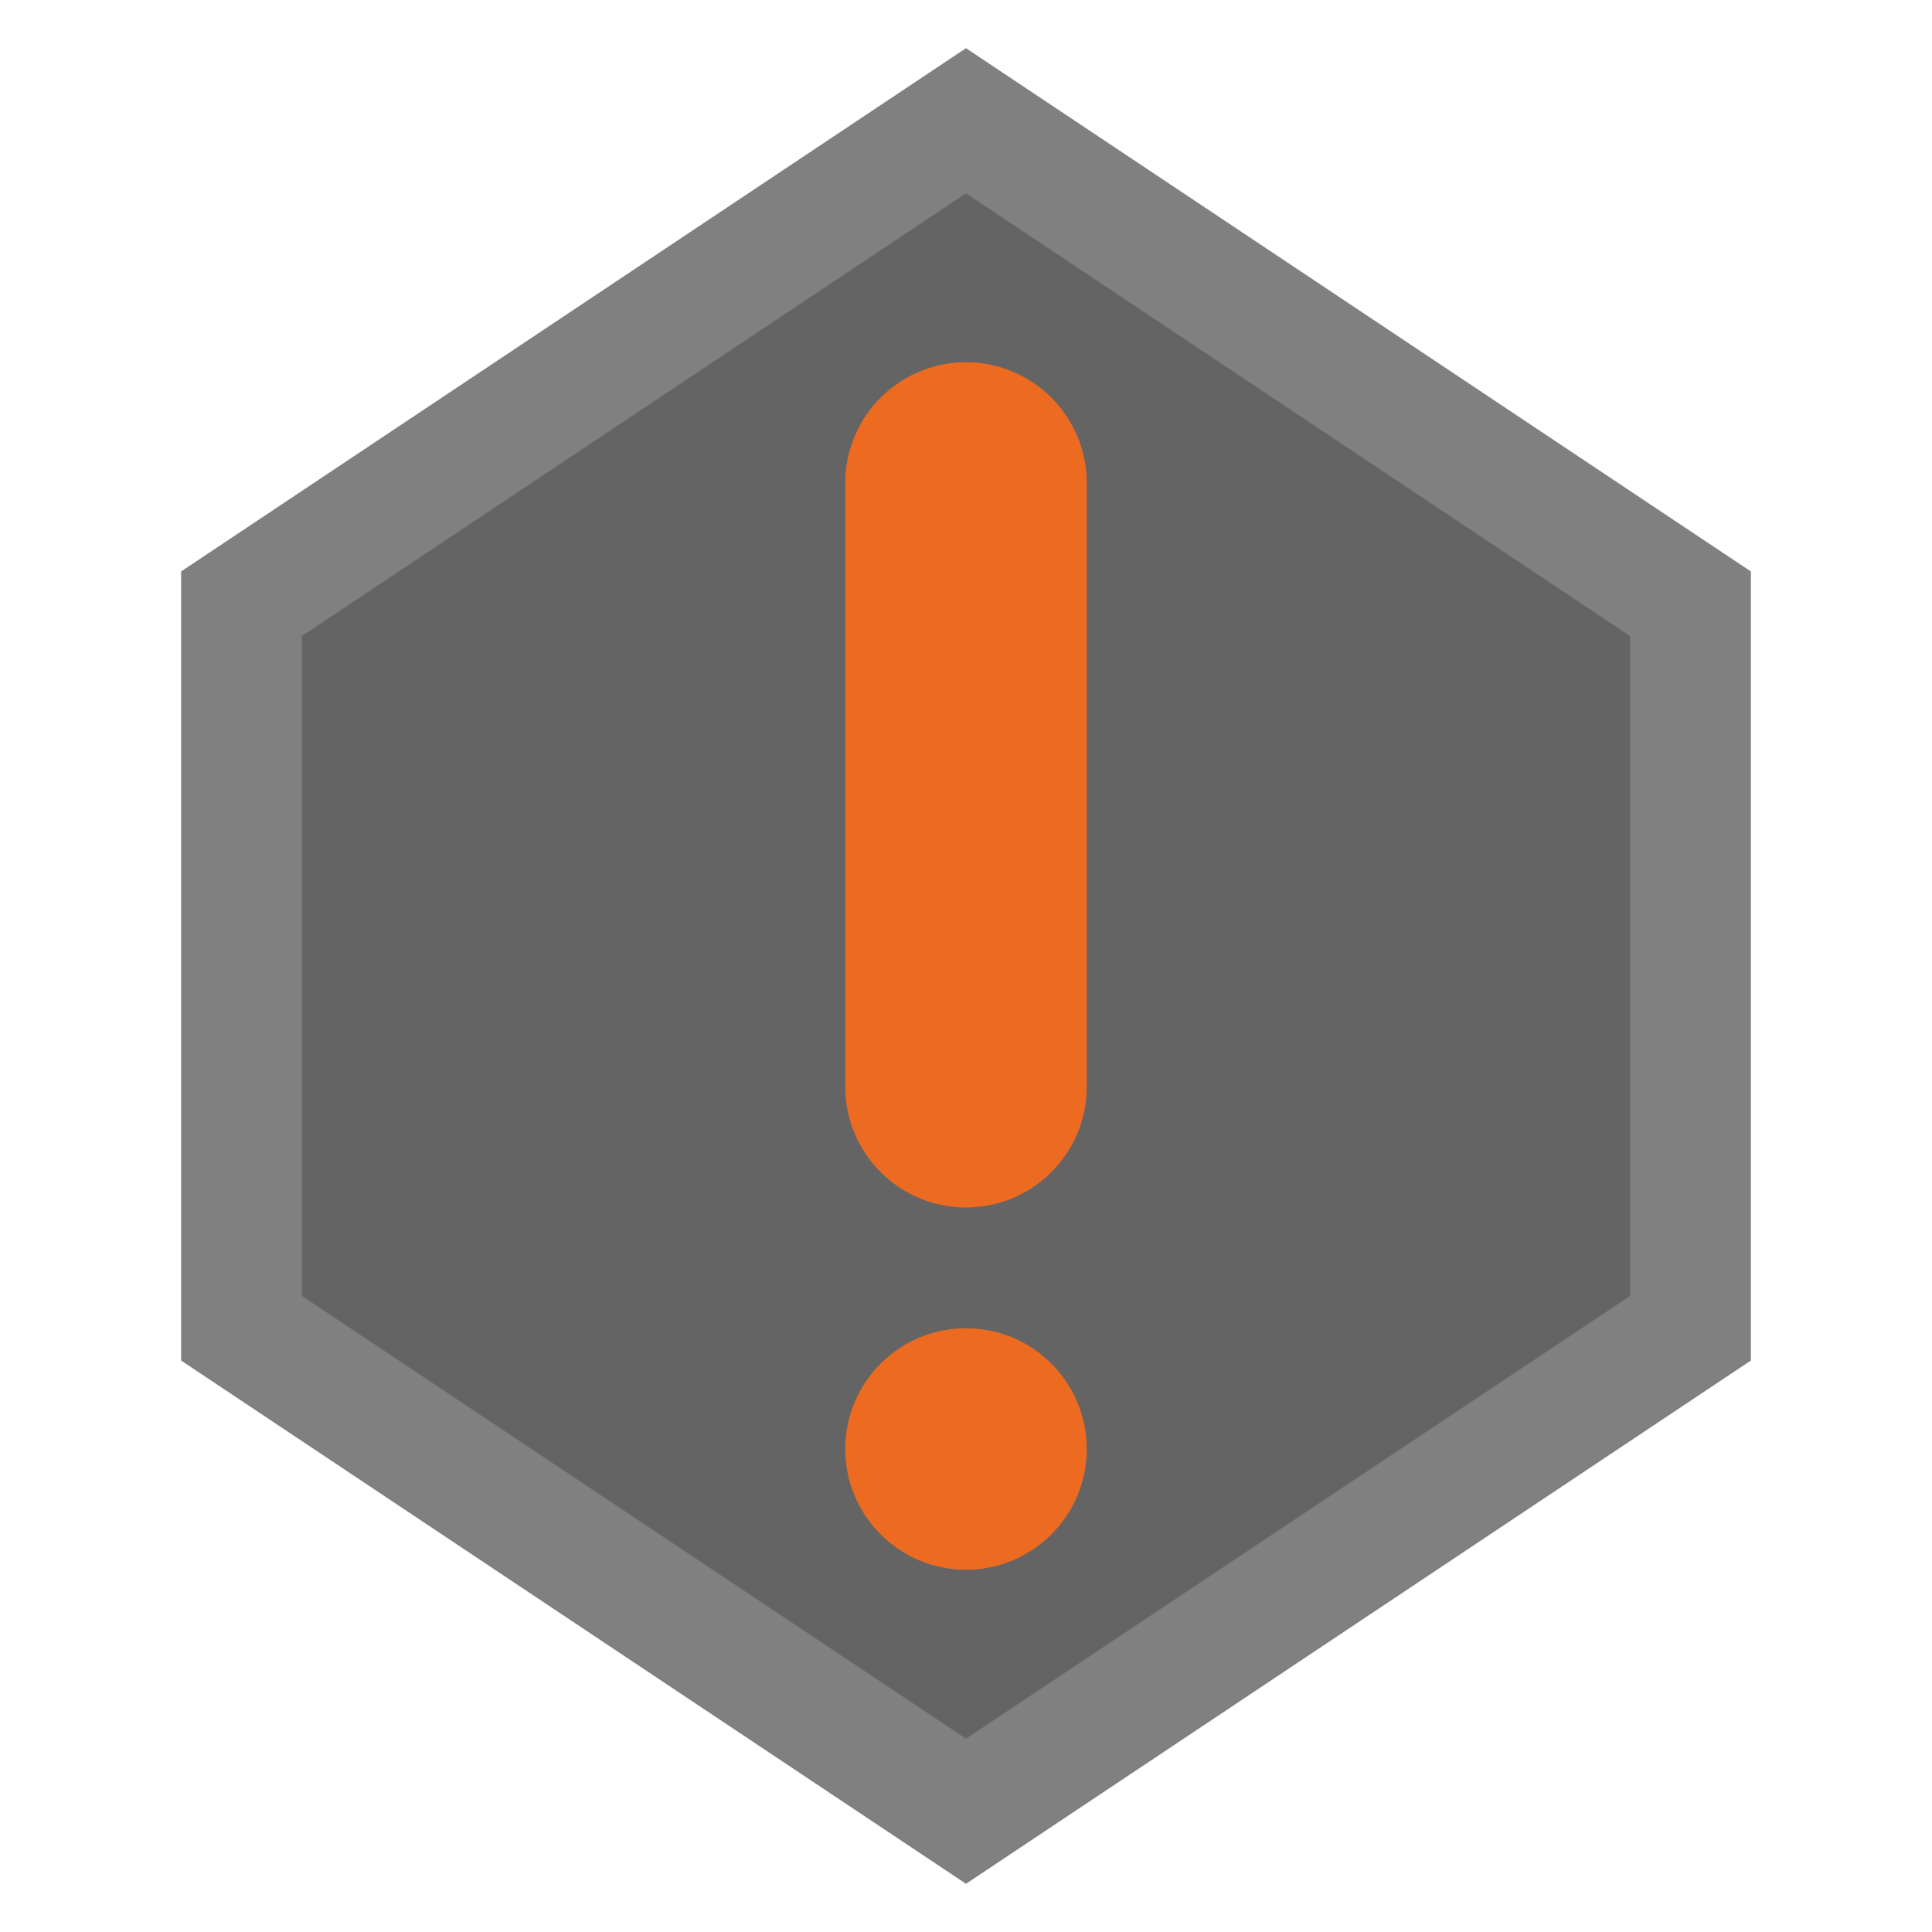
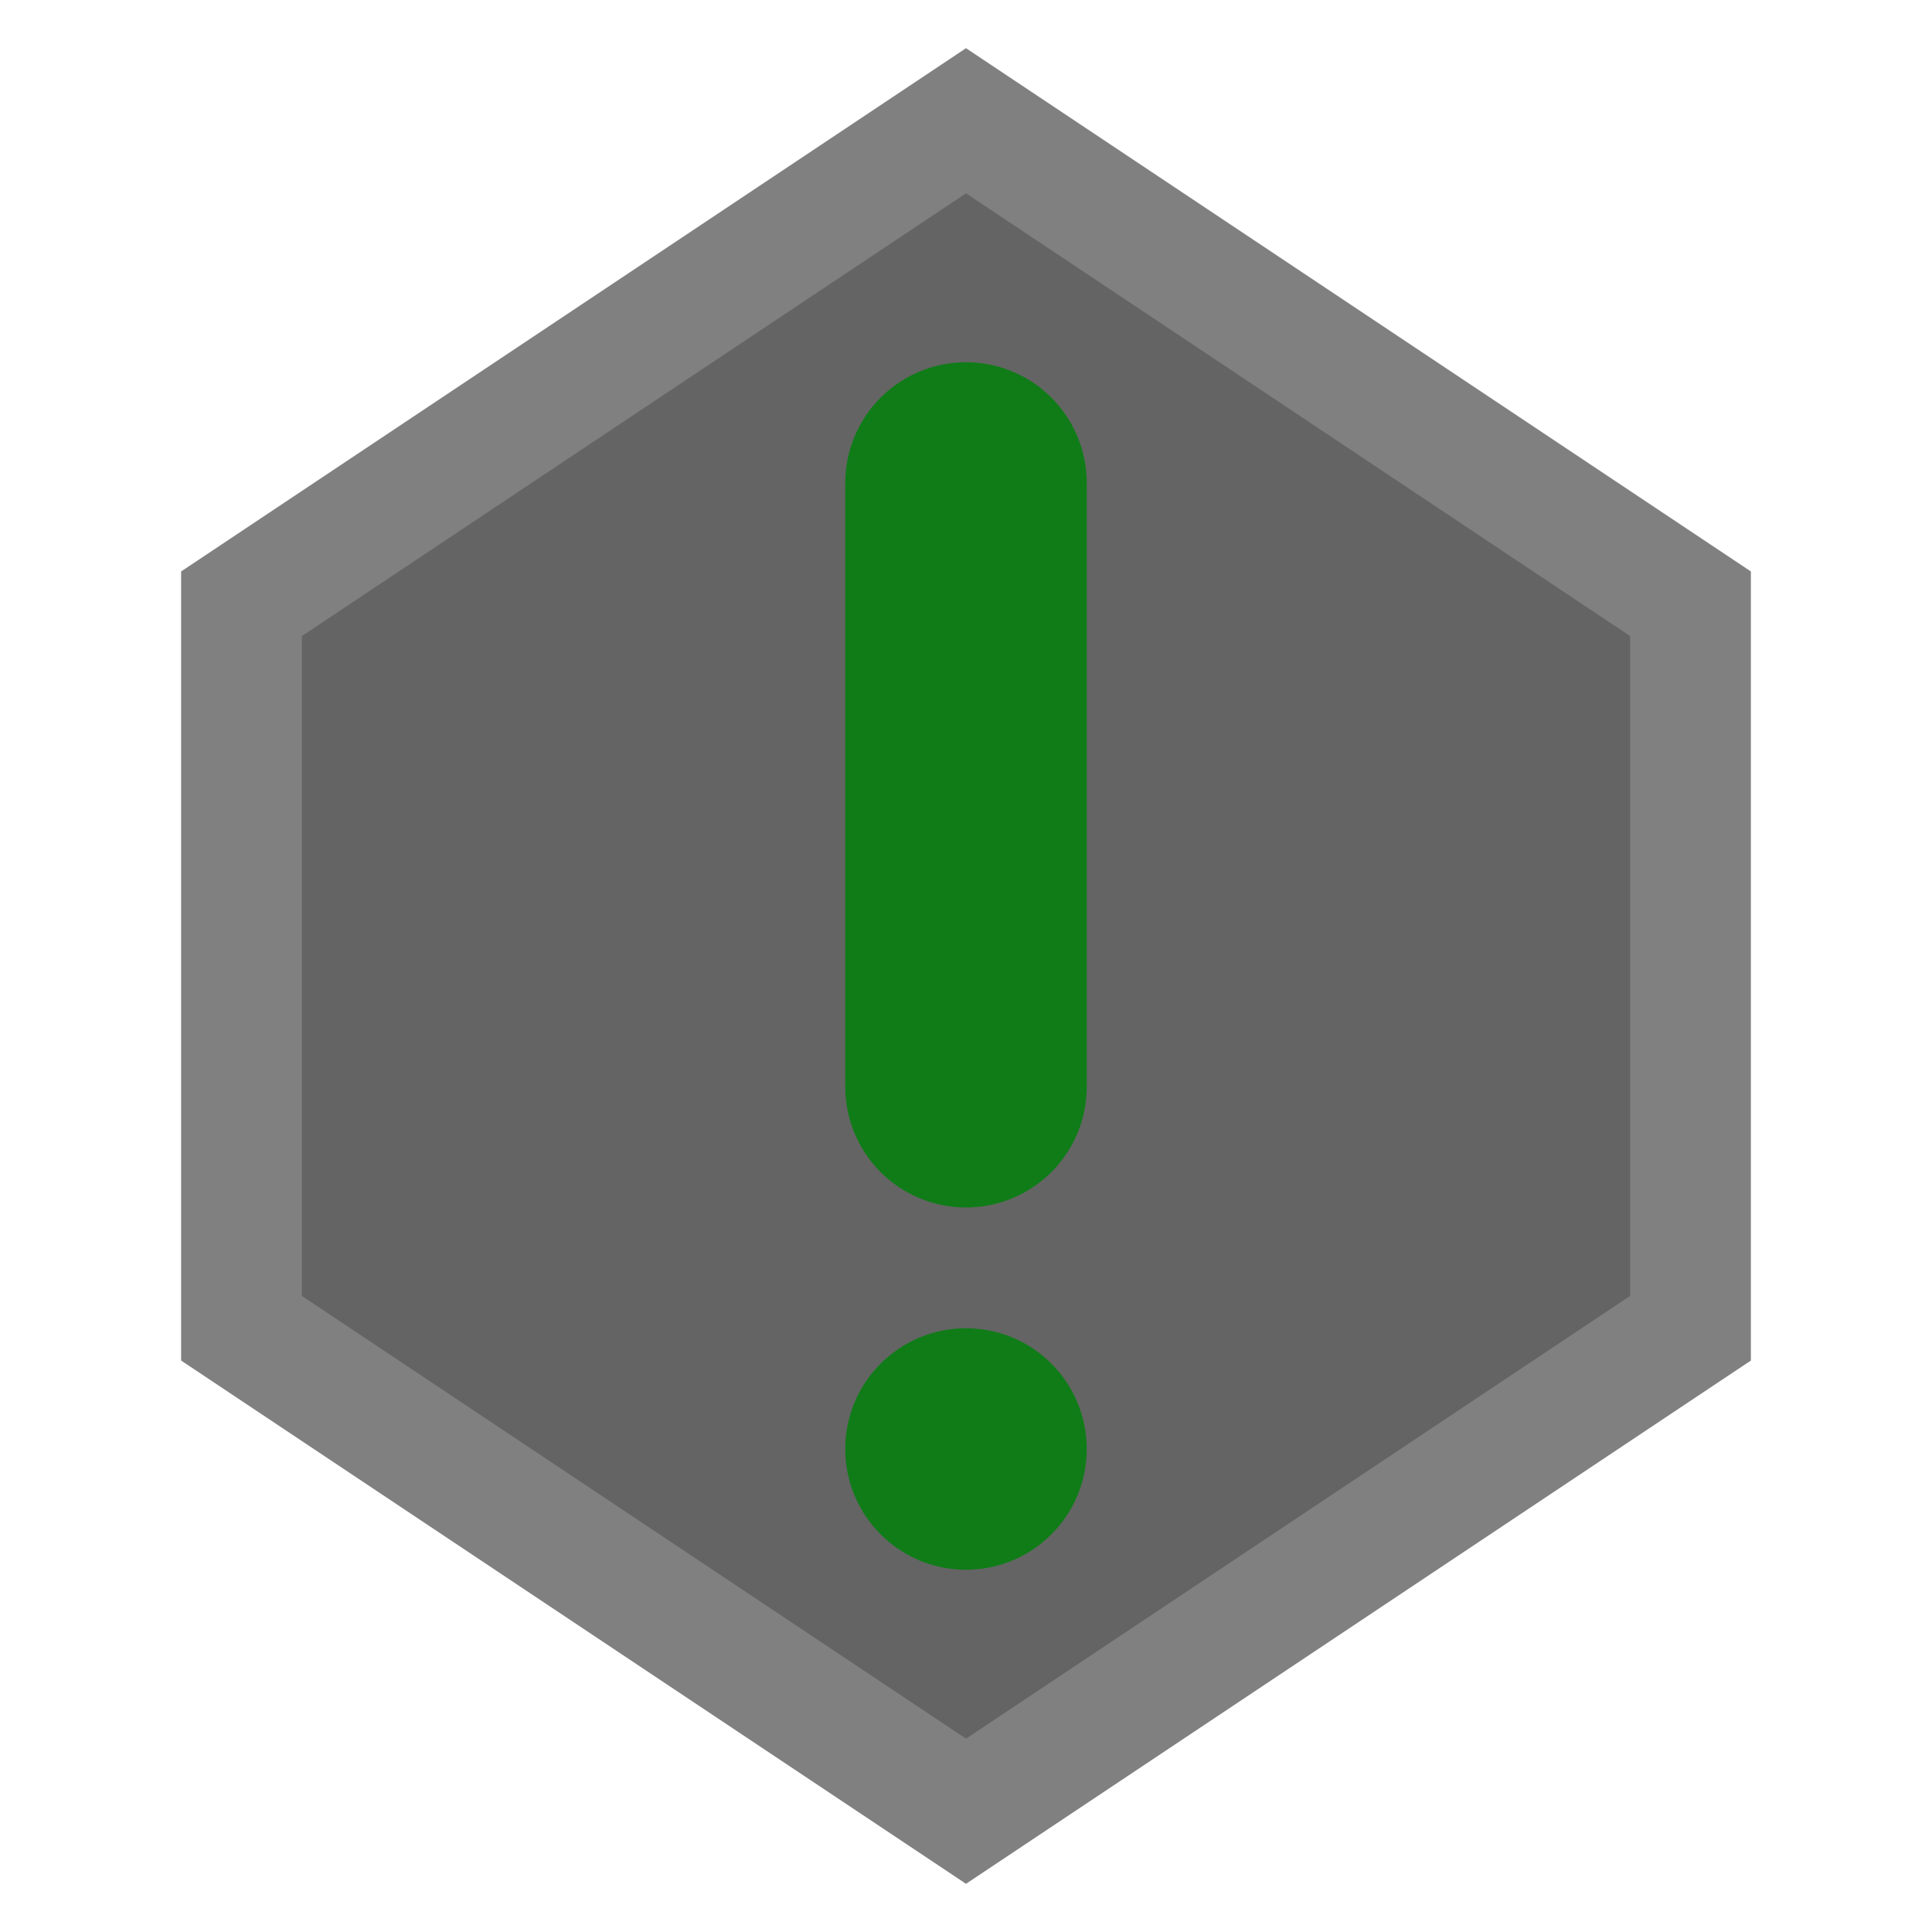
<svg xmlns="http://www.w3.org/2000/svg" version="1.0" id="Layer_1" x="0px" y="0px" viewBox="0 0 16 16" enable-background="new 0 0 16 16" xml:space="preserve">
  <g id="error_tick">
    <path fill="#646464" stroke="#808080" d="M 8 1.85 M 8 1 L 2 5 v 2 v 4 l 6 4 l 6 -4 V 7 V 5 L 8 1 L 8 1 z" />
-     <path fill="none" stroke="#ED6B21" stroke-linecap="round" stroke-width="2" d="M8 4 L8 9" />
-     <circle fill="#ED6B21" cx="8" cy="12" r="1" />
+     <path fill="none" stroke="#107C18" stroke-linecap="round" stroke-width="2" d="M8 4 L8 9" />
+     <circle fill="#107C18" cx="8" cy="12" r="1" />
  </g>
</svg>
